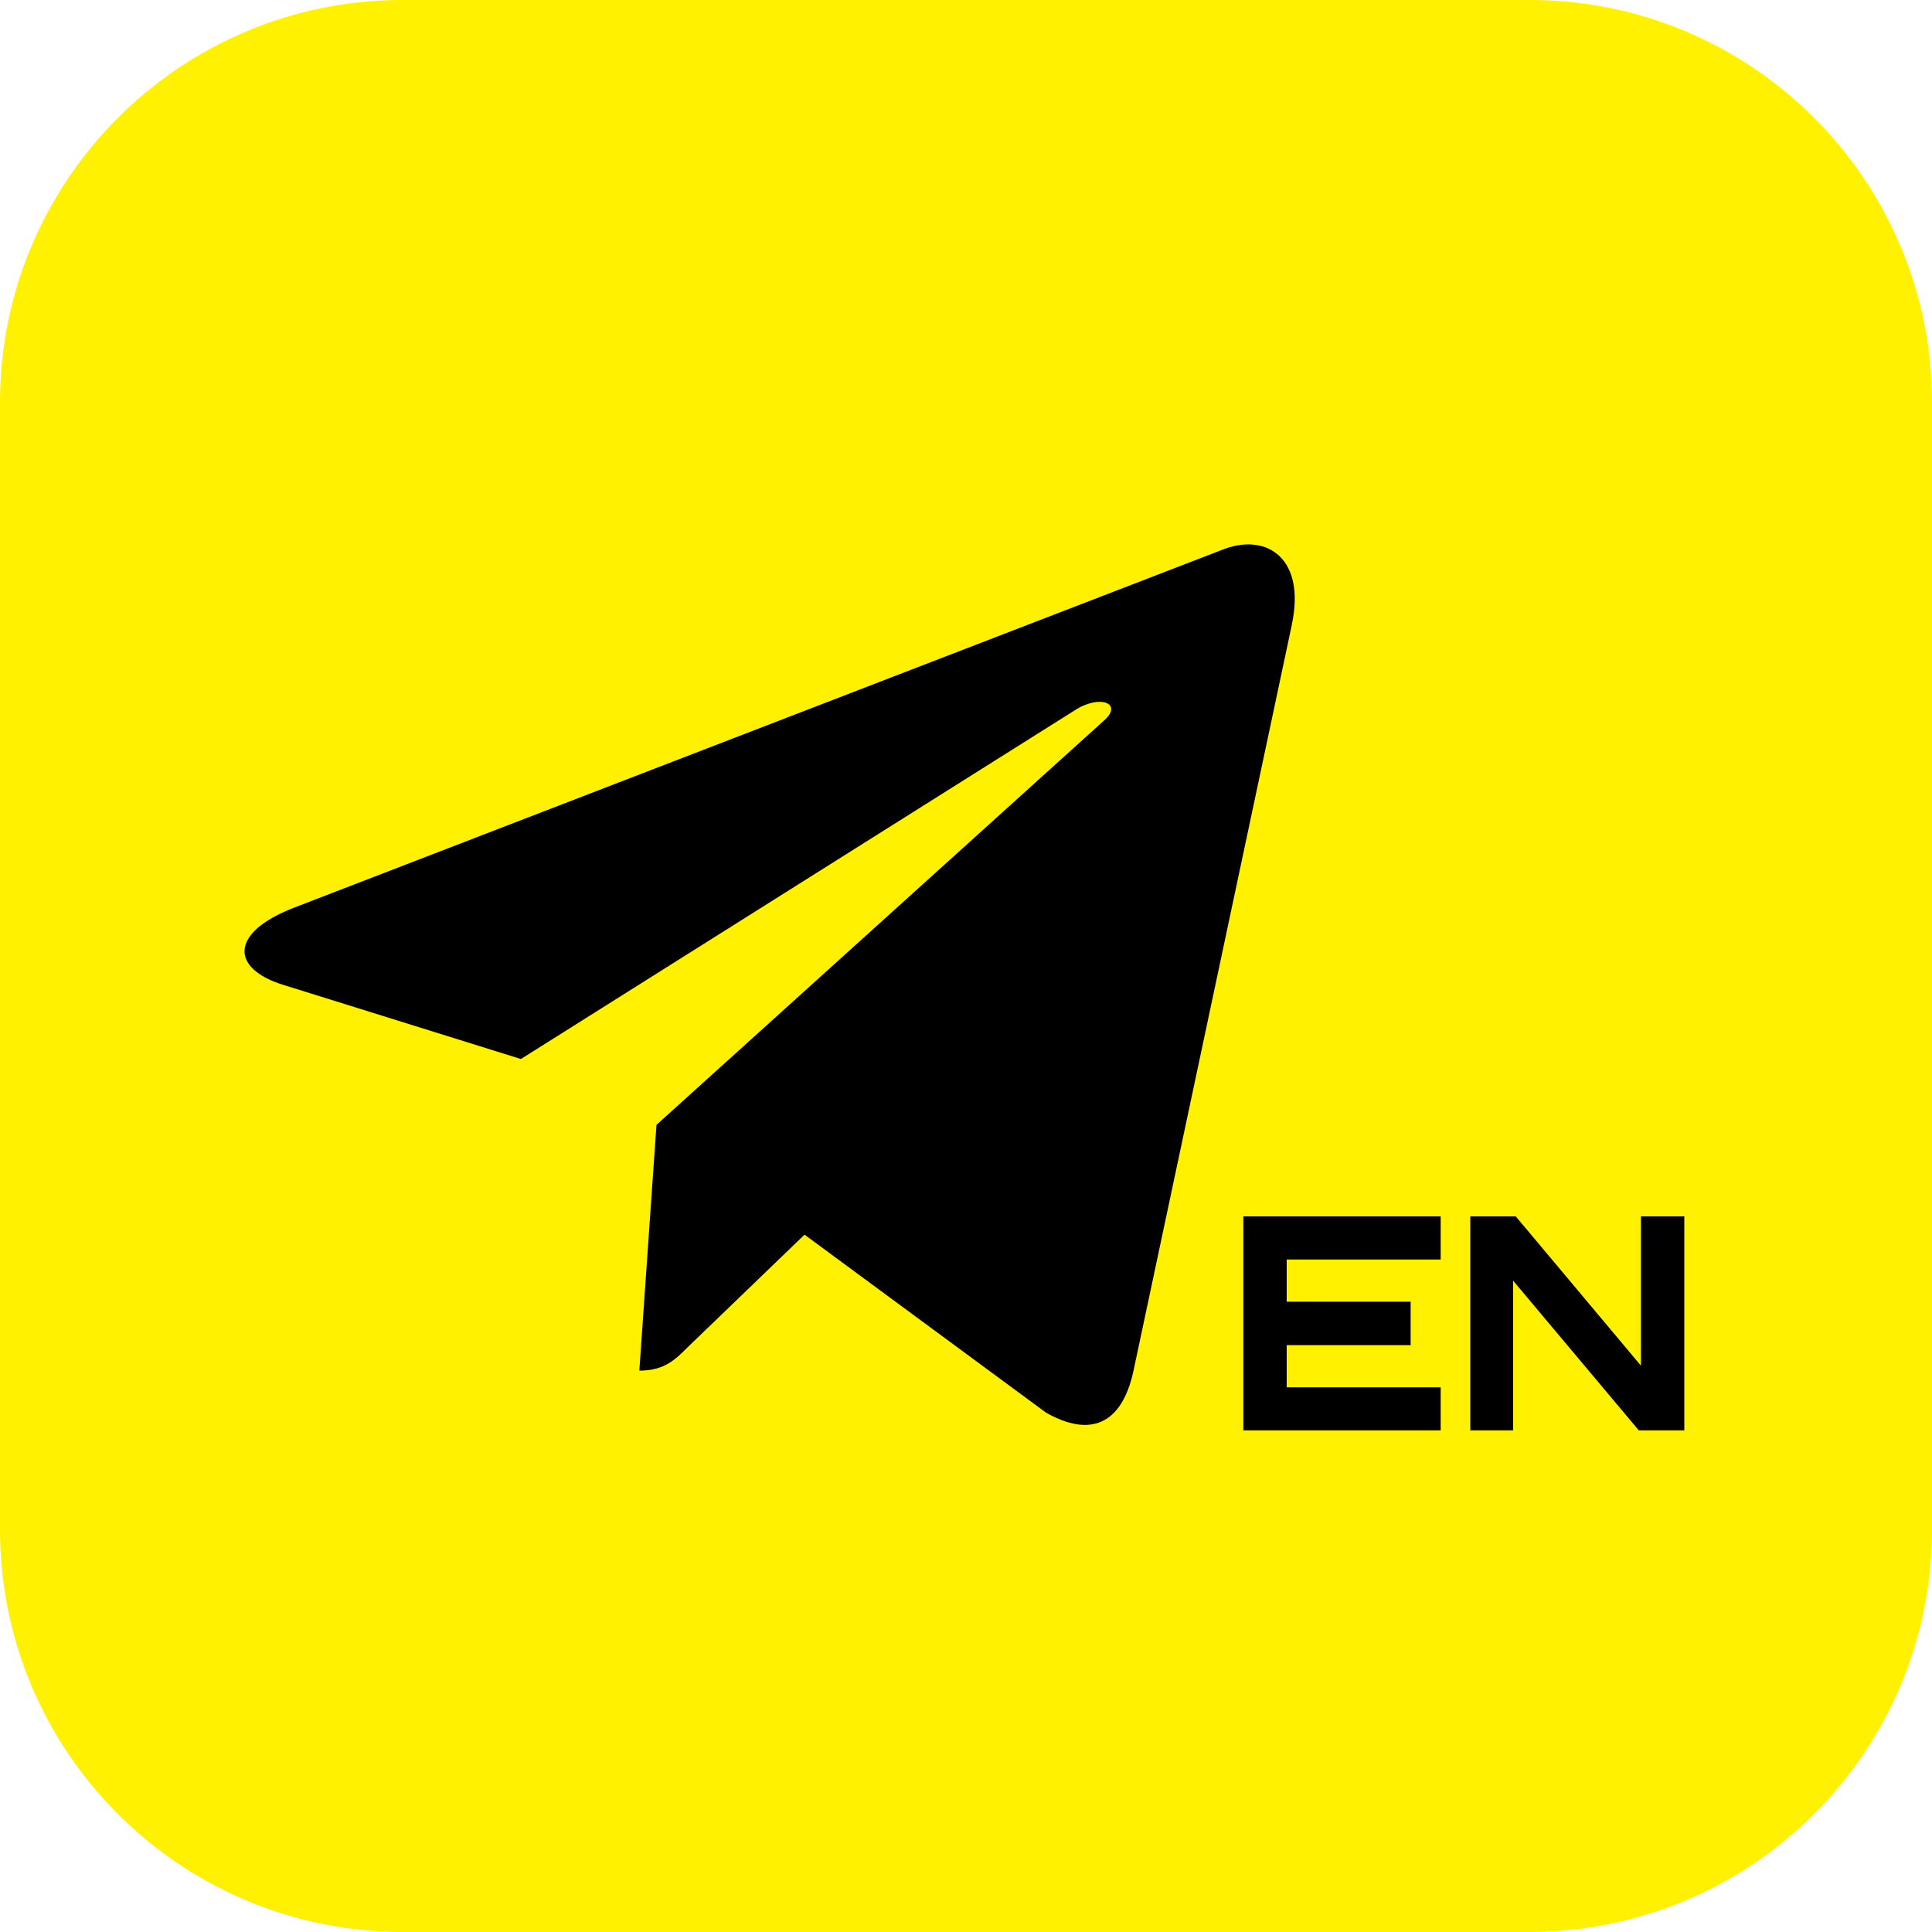
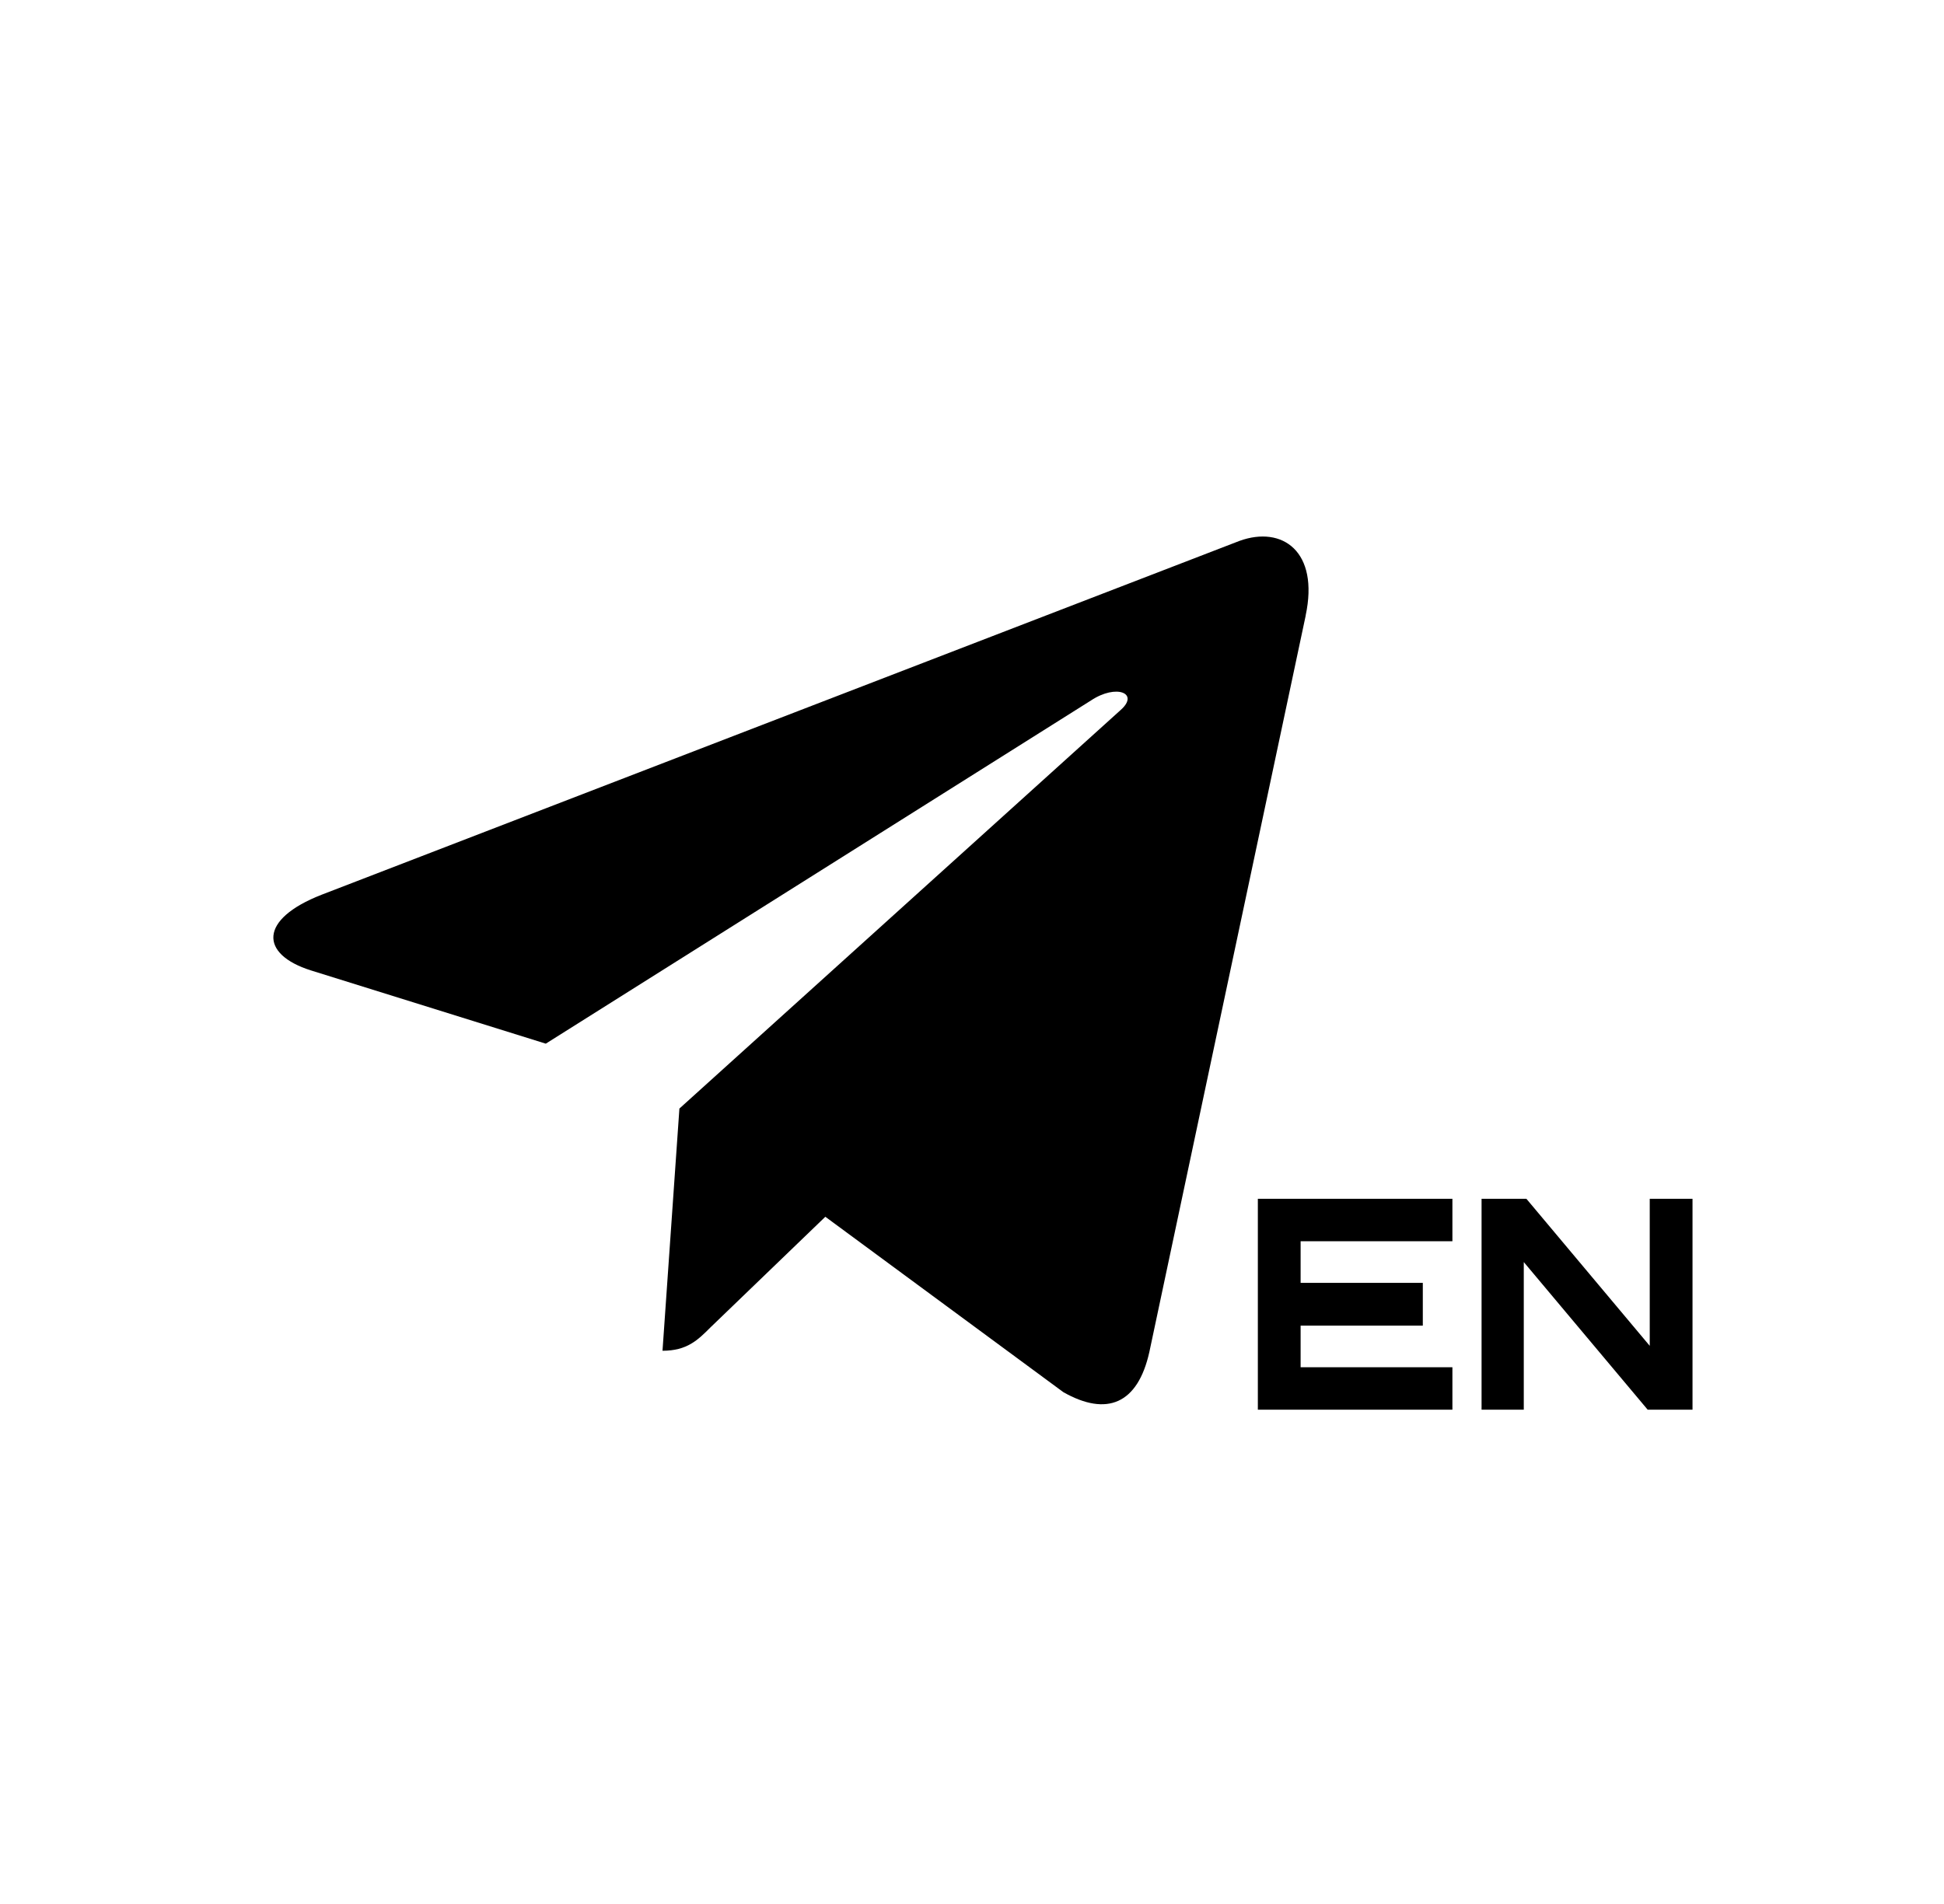
- <svg xmlns="http://www.w3.org/2000/svg" width="48" height="48" viewBox="0 0 48 48" fill="none">
-   <rect width="48" height="48" rx="10" fill="#FFF100" />
-   <path d="M7.29 22.557L30.43 13.635C31.504 13.247 32.442 13.897 32.094 15.521L32.096 15.519L28.156 34.081C27.864 35.397 27.082 35.717 25.988 35.097L19.988 30.675L17.094 33.463C16.774 33.783 16.504 34.053 15.884 34.053L16.31 27.947L27.43 17.901C27.914 17.475 27.322 17.235 26.684 17.659L12.942 26.311L7.018 24.463C5.732 24.055 5.704 23.177 7.29 22.557Z" fill="black" />
-   <path d="M30.89 35.538V30.221H35.793V31.292H31.968V32.341H35.047V33.419H31.968V34.468H35.793V35.538H30.89ZM36.529 35.538V30.221H37.659L40.768 33.929V30.221H41.846V35.538H40.716L37.592 31.817V35.538H36.529Z" fill="black" />
+ <svg xmlns="http://www.w3.org/2000/svg" width="49" height="48" viewBox="0 0 49 48" fill="none">
+   <path d="M8.105 22.557L31.245 13.635C32.319 13.247 33.257 13.897 32.909 15.521L32.911 15.519L28.971 34.081C28.679 35.397 27.897 35.717 26.803 35.097L20.803 30.675L17.909 33.463C17.589 33.783 17.319 34.053 16.699 34.053L17.125 27.947L28.245 17.901C28.729 17.475 28.137 17.235 27.499 17.659L13.757 26.311L7.833 24.463C6.547 24.055 6.519 23.177 8.105 22.557Z" fill="black" />
+   <path d="M31.705 35.539V30.222H36.609V31.292H32.783V32.341H35.863V33.419H32.783V34.468H36.609V35.539H31.705ZM37.344 35.539V30.222H38.474L41.583 33.929V30.222H42.661V35.539H41.531L38.408 31.817V35.539H37.344Z" fill="black" />
</svg>
